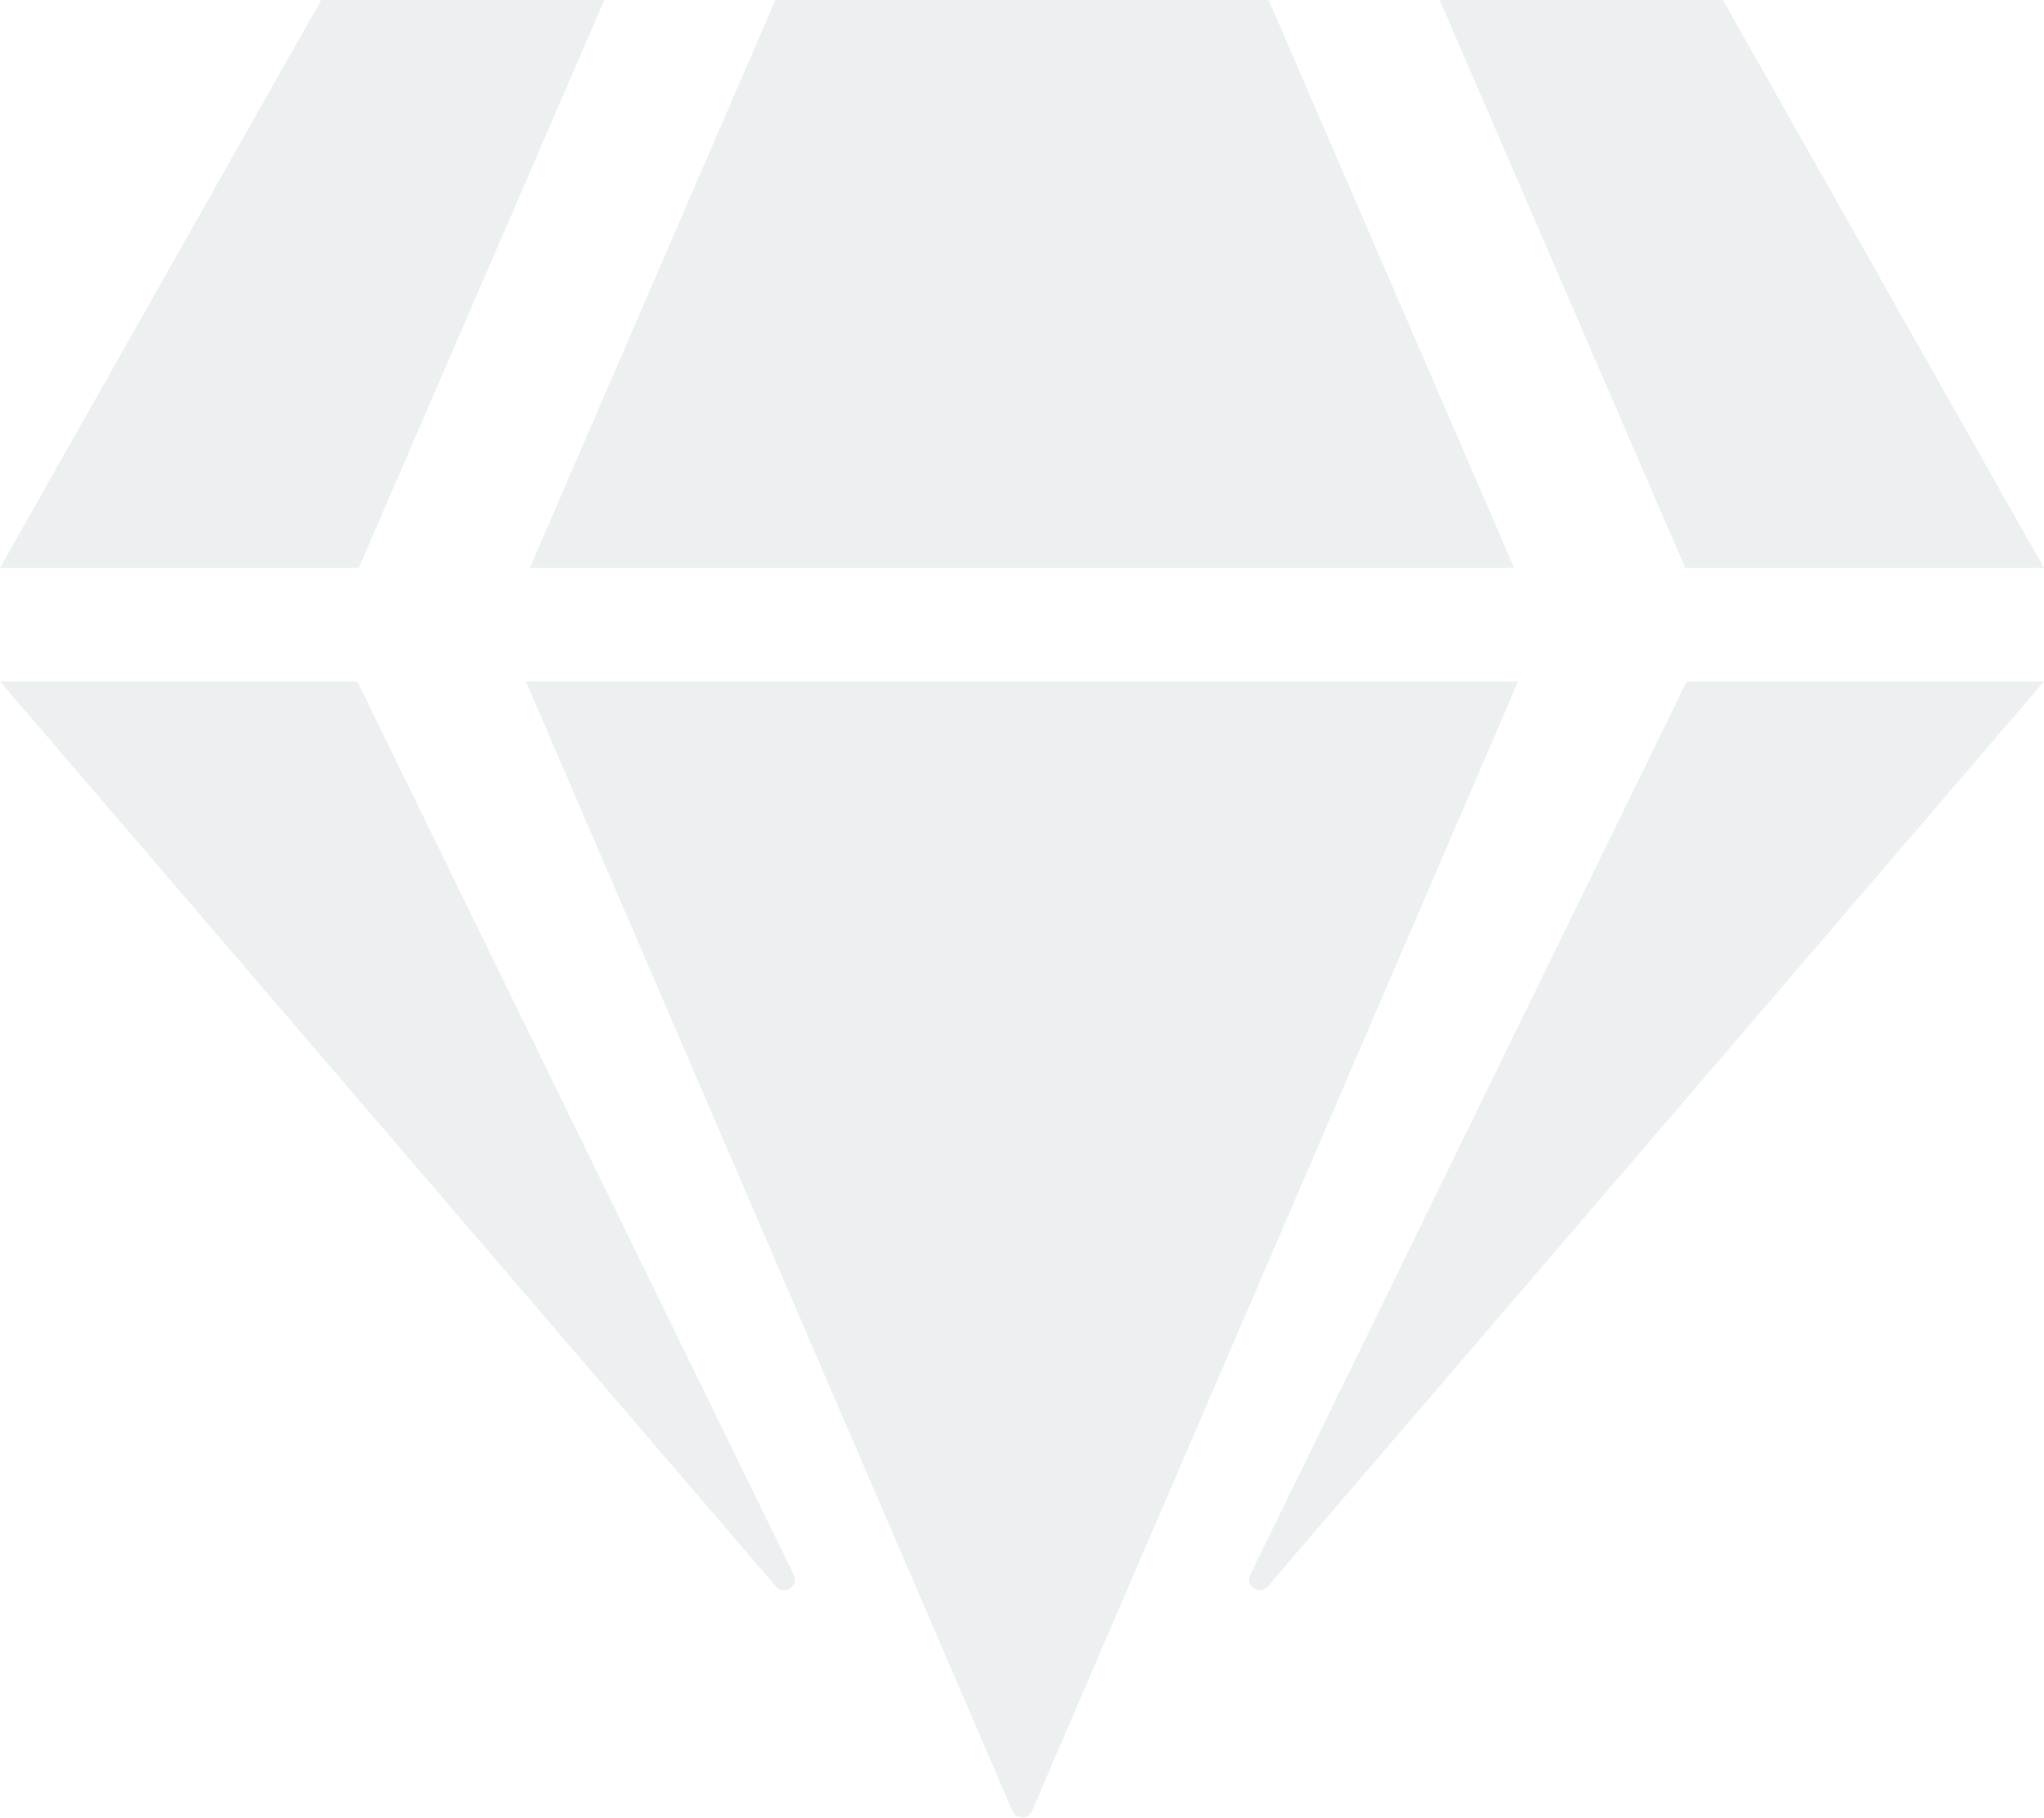
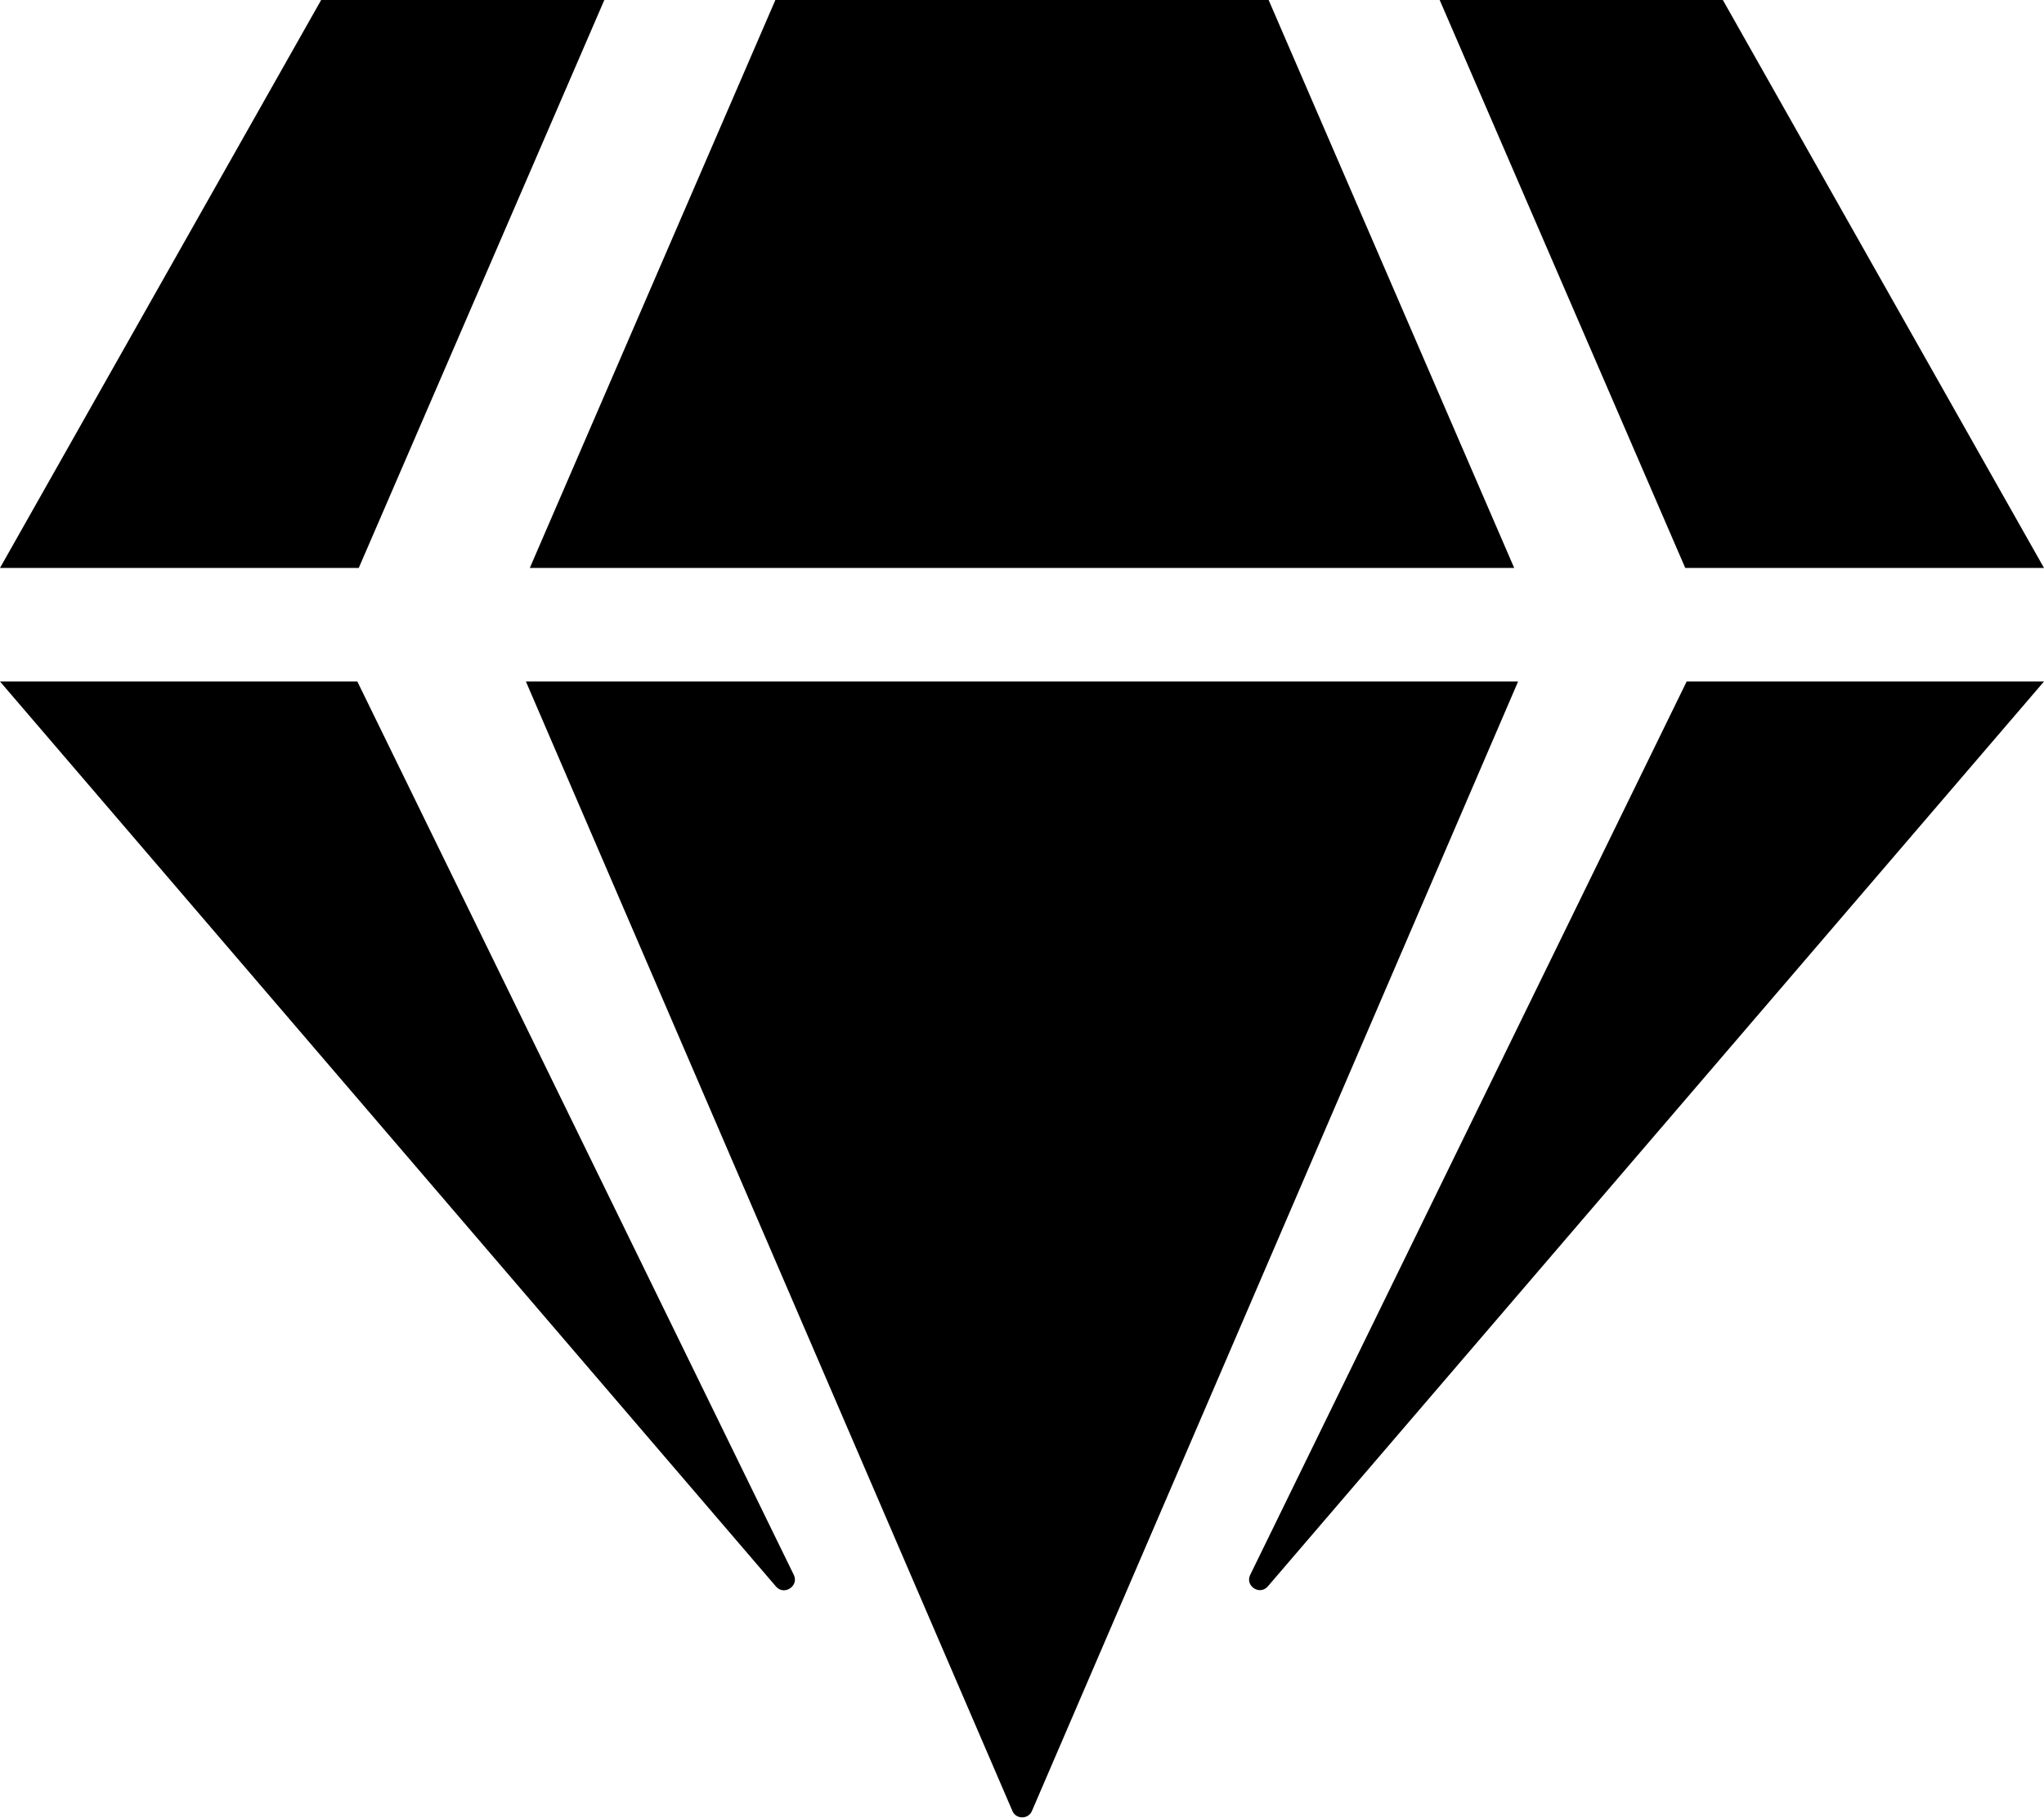
<svg xmlns="http://www.w3.org/2000/svg" aria-hidden="true" focusable="false" data-prefix="fas" data-icon="gem" class="svg-inline--fa fa-gem fa-w-18" role="img" viewBox="0 0 576 512">
-   <path fill="#ecf0f1" d="M485.5 0L576 160H474.9L405.7 0h79.8zm-128 0l69.2 160H149.3L218.5 0h139zm-267 0h79.8l-69.2 160H0L90.5 0zM0 192h100.7l123 251.7c1.5 3.1-2.7 5.9-5 3.3L0 192zm148.2 0h279.6l-137 318.2c-1 2.4-4.5 2.4-5.5 0L148.2 192zm204.1 251.7l123-251.7H576L357.3 446.9c-2.3 2.7-6.5-.1-5-3.2z" />
+   <path fill="currentColor" d="M485.5 0L576 160H474.9L405.7 0h79.8zm-128 0l69.2 160H149.3L218.5 0h139zm-267 0h79.8l-69.2 160H0L90.5 0zM0 192h100.7l123 251.7c1.5 3.1-2.7 5.9-5 3.3L0 192zm148.2 0h279.6l-137 318.2c-1 2.4-4.5 2.4-5.5 0L148.2 192zm204.1 251.7l123-251.7H576L357.3 446.9c-2.3 2.7-6.5-.1-5-3.2z" />
</svg>
